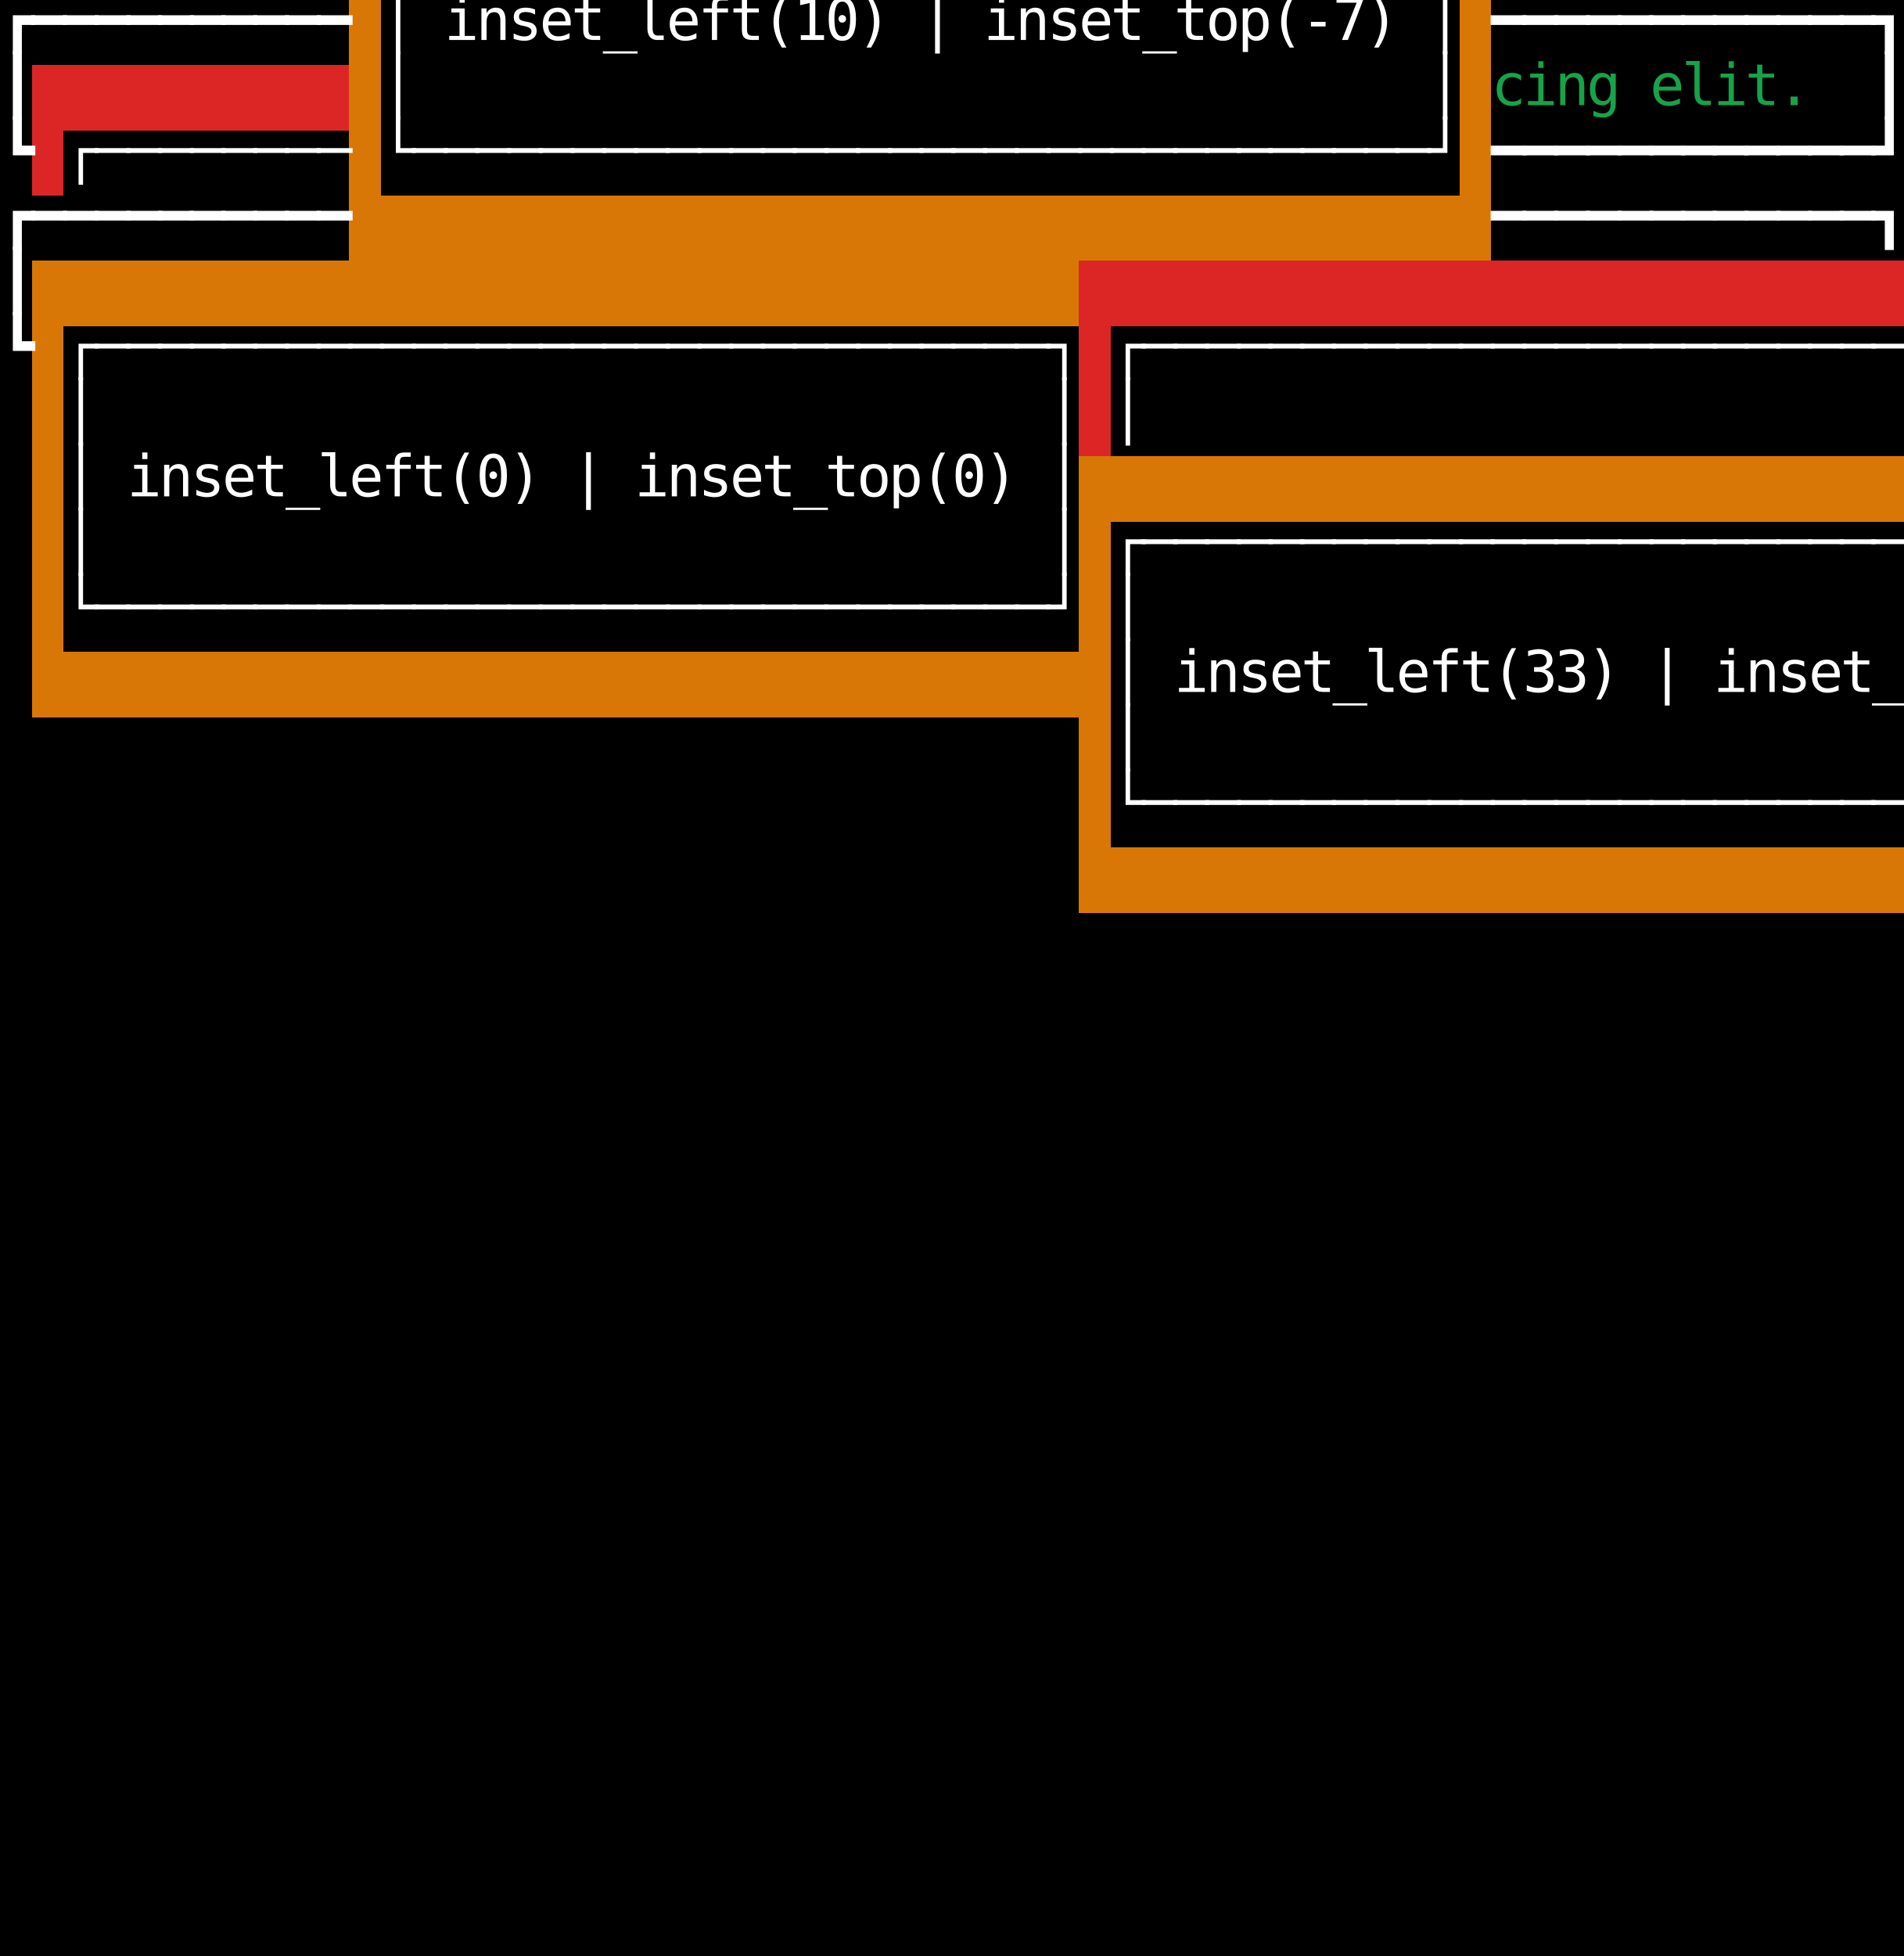
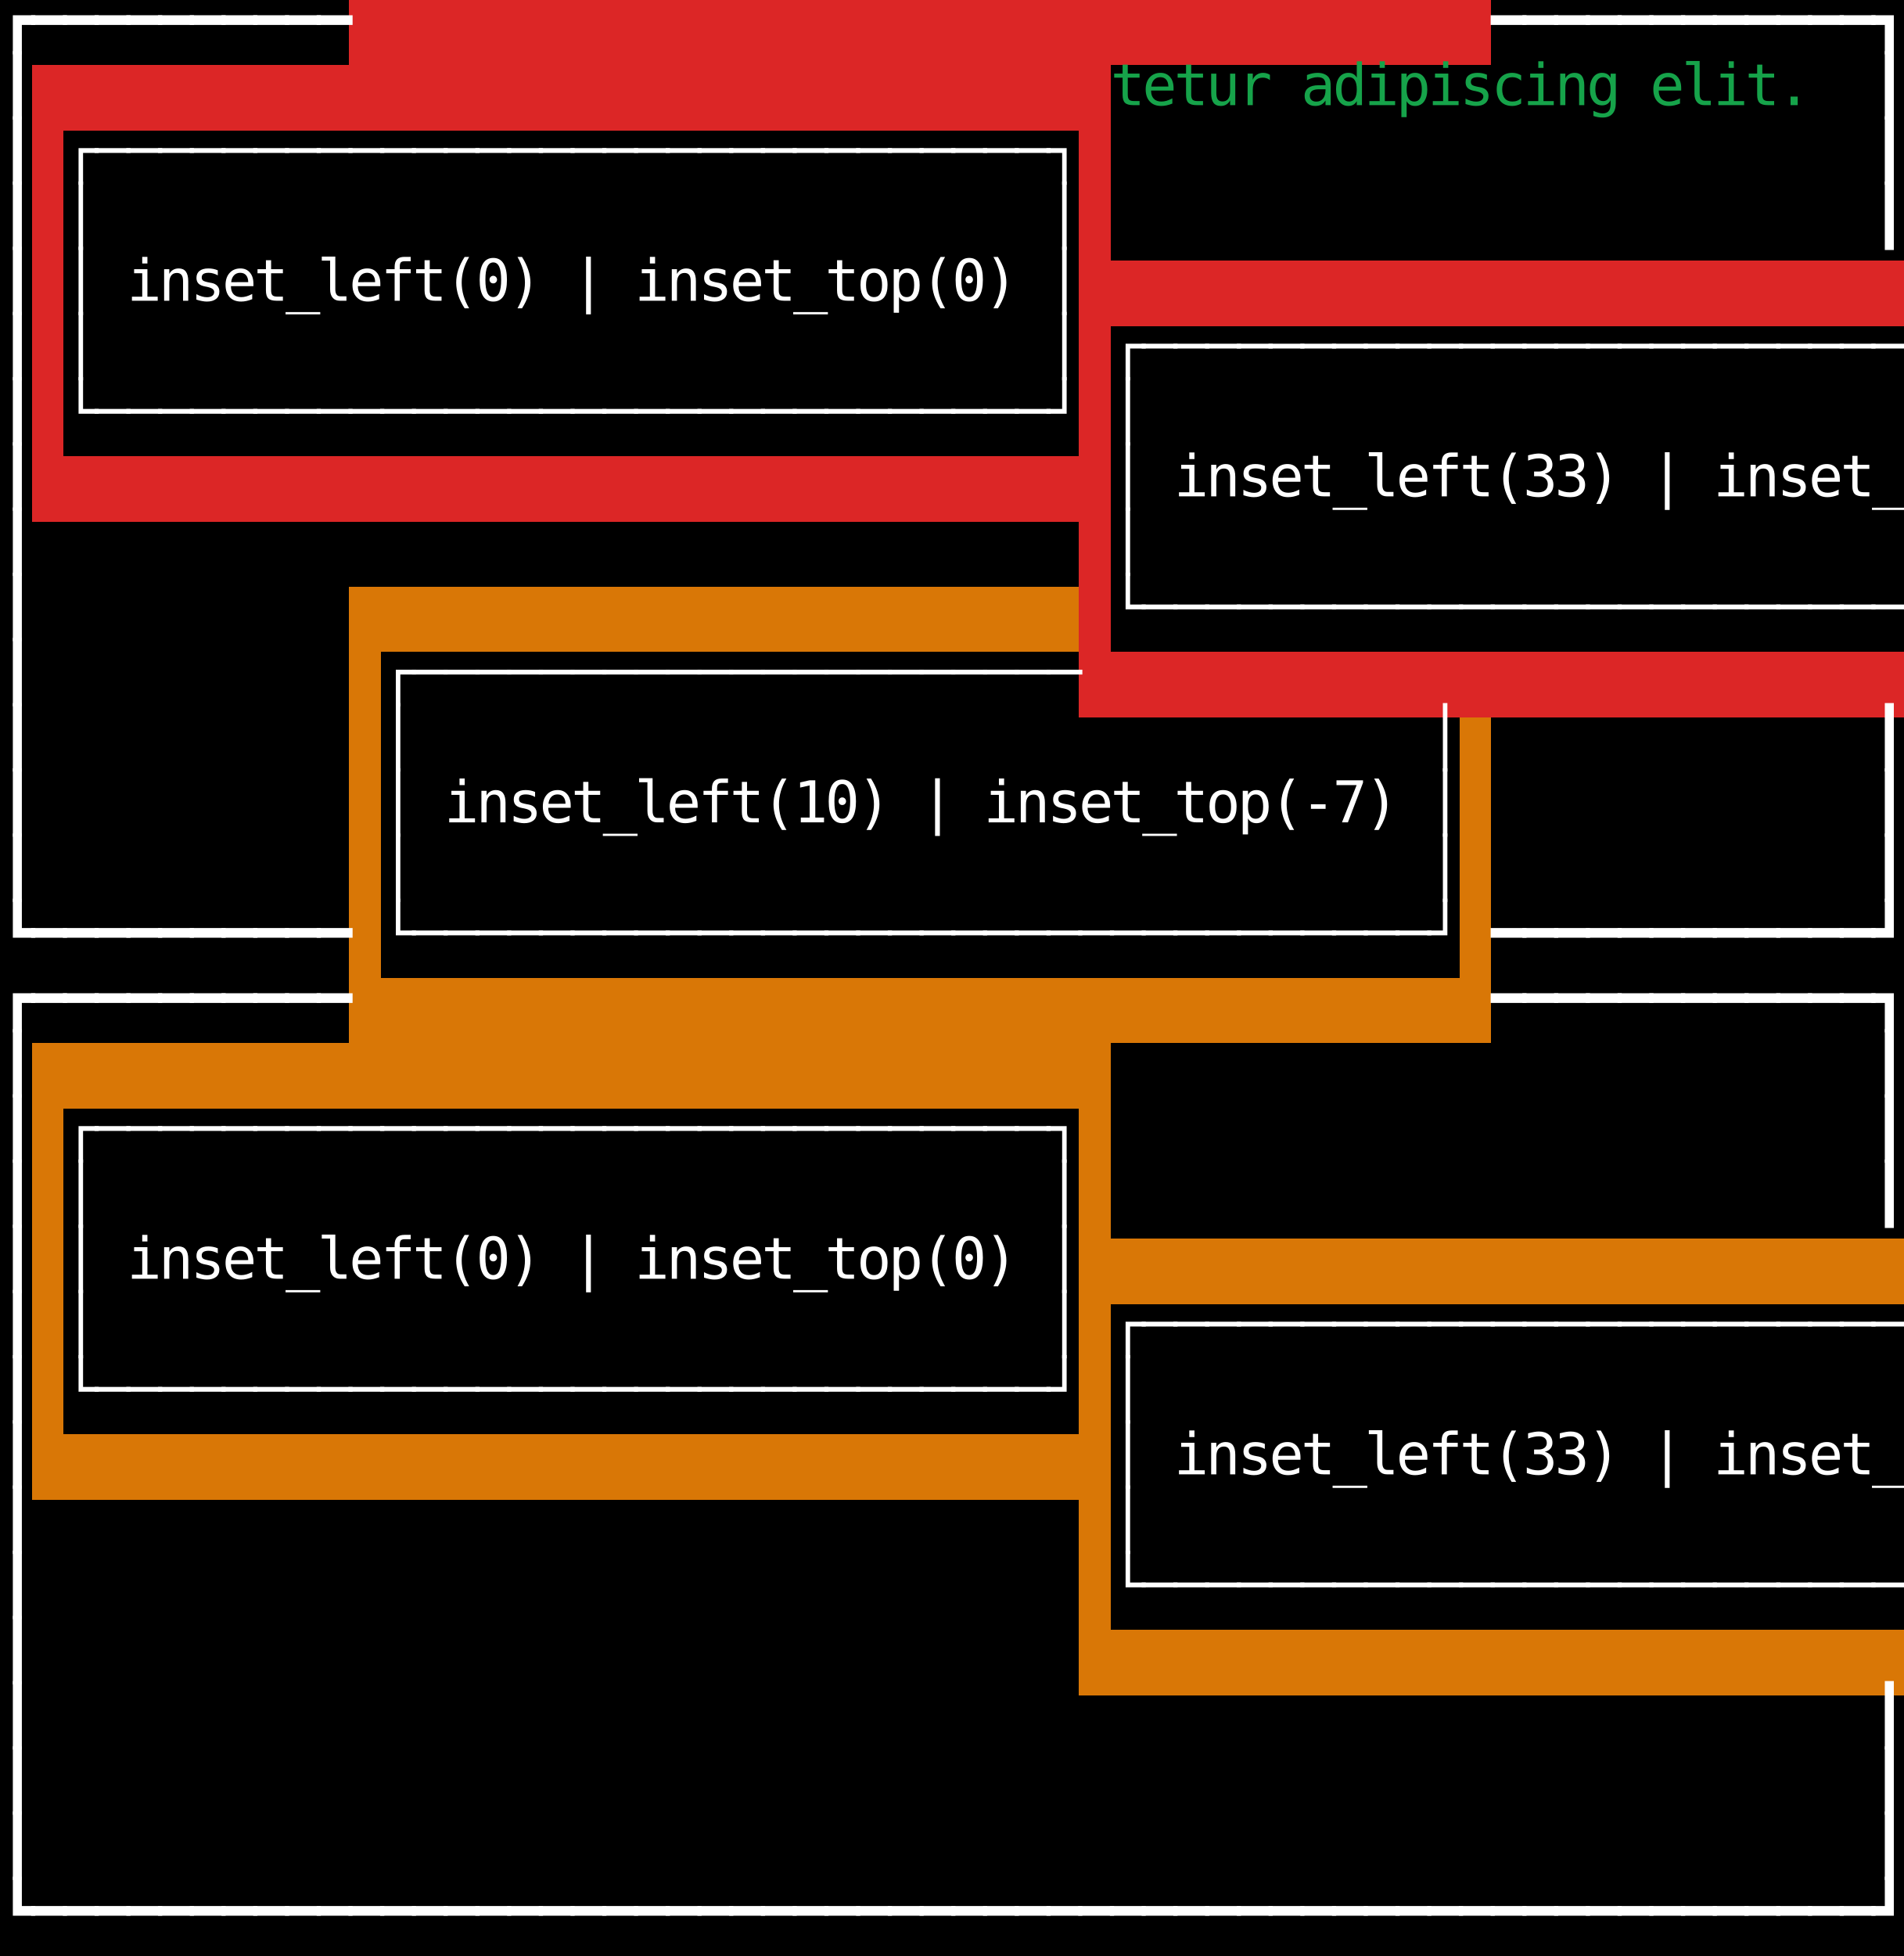
<svg xmlns="http://www.w3.org/2000/svg" width="33.00em" height="33.90em">
  <style>svg {
  dominant-baseline: hanging;
  font-size: 1rem;
}
</style>
  <g shape-rendering="crispEdges">
    <rect x="0.00em" y="0.00em" width="33.00em" height="33.90em" fill="#000000" />
    <rect x="0.00em" y="0.00em" width="6.05em" height="1.13em" fill="#000000" />
-     <rect x="6.05em" y="0.00em" width="0.55em" height="1.13em" fill="#d97706" />
-     <rect x="6.60em" y="0.00em" width="18.70em" height="1.13em" fill="#000000" />
-     <rect x="25.30em" y="0.00em" width="0.55em" height="1.13em" fill="#d97706" />
+     <rect x="6.05em" y="0.00em" width="19.80em" height="1.13em" fill="#dc2626" />
    <rect x="25.85em" y="0.00em" width="7.15em" height="1.13em" fill="#000000" />
    <rect x="0.00em" y="1.13em" width="0.55em" height="1.13em" fill="#000000" />
-     <rect x="0.55em" y="1.13em" width="5.50em" height="1.13em" fill="#dc2626" />
-     <rect x="6.05em" y="1.13em" width="0.55em" height="1.13em" fill="#d97706" />
-     <rect x="6.60em" y="1.13em" width="18.70em" height="1.13em" fill="#000000" />
-     <rect x="25.30em" y="1.13em" width="0.55em" height="1.13em" fill="#d97706" />
-     <rect x="25.85em" y="1.13em" width="7.15em" height="1.13em" fill="#000000" />
+     <rect x="0.55em" y="1.13em" width="18.70em" height="1.13em" fill="#dc2626" />
+     <rect x="19.25em" y="1.13em" width="13.75em" height="1.13em" fill="#000000" />
    <rect x="0.00em" y="2.26em" width="0.55em" height="1.13em" fill="#000000" />
    <rect x="0.55em" y="2.26em" width="0.55em" height="1.13em" fill="#dc2626" />
-     <rect x="1.10em" y="2.26em" width="4.95em" height="1.13em" fill="#000000" />
-     <rect x="6.05em" y="2.26em" width="0.55em" height="1.13em" fill="#d97706" />
-     <rect x="6.60em" y="2.26em" width="18.70em" height="1.13em" fill="#000000" />
-     <rect x="25.30em" y="2.26em" width="0.55em" height="1.13em" fill="#d97706" />
-     <rect x="25.85em" y="2.26em" width="7.15em" height="1.13em" fill="#000000" />
-     <rect x="0.00em" y="3.39em" width="6.05em" height="1.13em" fill="#000000" />
-     <rect x="6.05em" y="3.39em" width="19.80em" height="1.13em" fill="#d97706" />
-     <rect x="25.85em" y="3.39em" width="7.15em" height="1.13em" fill="#000000" />
+     <rect x="1.10em" y="2.26em" width="17.60em" height="1.13em" fill="#000000" />
+     <rect x="18.70em" y="2.26em" width="0.55em" height="1.13em" fill="#dc2626" />
+     <rect x="19.25em" y="2.26em" width="13.75em" height="1.13em" fill="#000000" />
+     <rect x="0.00em" y="3.39em" width="0.55em" height="1.13em" fill="#000000" />
+     <rect x="0.55em" y="3.39em" width="0.55em" height="1.13em" fill="#dc2626" />
+     <rect x="1.10em" y="3.39em" width="17.60em" height="1.13em" fill="#000000" />
+     <rect x="18.70em" y="3.39em" width="0.55em" height="1.13em" fill="#dc2626" />
+     <rect x="19.25em" y="3.39em" width="13.75em" height="1.13em" fill="#000000" />
    <rect x="0.00em" y="4.52em" width="0.55em" height="1.13em" fill="#000000" />
-     <rect x="0.55em" y="4.52em" width="18.15em" height="1.13em" fill="#d97706" />
+     <rect x="0.55em" y="4.52em" width="0.55em" height="1.13em" fill="#dc2626" />
+     <rect x="1.10em" y="4.52em" width="17.60em" height="1.13em" fill="#000000" />
    <rect x="18.70em" y="4.52em" width="14.30em" height="1.13em" fill="#dc2626" />
    <rect x="0.00em" y="5.65em" width="0.55em" height="1.13em" fill="#000000" />
-     <rect x="0.55em" y="5.65em" width="0.55em" height="1.13em" fill="#d97706" />
+     <rect x="0.55em" y="5.65em" width="0.55em" height="1.13em" fill="#dc2626" />
    <rect x="1.10em" y="5.65em" width="17.60em" height="1.13em" fill="#000000" />
    <rect x="18.70em" y="5.65em" width="0.55em" height="1.13em" fill="#dc2626" />
    <rect x="19.25em" y="5.65em" width="13.75em" height="1.13em" fill="#000000" />
    <rect x="0.00em" y="6.78em" width="0.55em" height="1.13em" fill="#000000" />
-     <rect x="0.55em" y="6.78em" width="0.55em" height="1.13em" fill="#d97706" />
+     <rect x="0.55em" y="6.78em" width="0.55em" height="1.13em" fill="#dc2626" />
    <rect x="1.10em" y="6.78em" width="17.60em" height="1.13em" fill="#000000" />
    <rect x="18.70em" y="6.78em" width="0.55em" height="1.13em" fill="#dc2626" />
    <rect x="19.25em" y="6.78em" width="13.75em" height="1.13em" fill="#000000" />
    <rect x="0.00em" y="7.91em" width="0.55em" height="1.13em" fill="#000000" />
-     <rect x="0.55em" y="7.91em" width="0.55em" height="1.13em" fill="#d97706" />
-     <rect x="1.10em" y="7.91em" width="17.60em" height="1.13em" fill="#000000" />
-     <rect x="18.70em" y="7.91em" width="14.30em" height="1.13em" fill="#d97706" />
-     <rect x="0.00em" y="9.04em" width="0.55em" height="1.13em" fill="#000000" />
-     <rect x="0.55em" y="9.04em" width="0.55em" height="1.13em" fill="#d97706" />
-     <rect x="1.10em" y="9.04em" width="17.60em" height="1.13em" fill="#000000" />
-     <rect x="18.70em" y="9.04em" width="0.55em" height="1.13em" fill="#d97706" />
+     <rect x="0.55em" y="7.91em" width="18.70em" height="1.13em" fill="#dc2626" />
+     <rect x="19.25em" y="7.91em" width="13.75em" height="1.13em" fill="#000000" />
+     <rect x="0.00em" y="9.04em" width="18.70em" height="1.13em" fill="#000000" />
+     <rect x="18.70em" y="9.04em" width="0.55em" height="1.13em" fill="#dc2626" />
    <rect x="19.25em" y="9.04em" width="13.75em" height="1.13em" fill="#000000" />
-     <rect x="0.00em" y="10.17em" width="0.55em" height="1.13em" fill="#000000" />
-     <rect x="0.55em" y="10.17em" width="0.55em" height="1.13em" fill="#d97706" />
-     <rect x="1.10em" y="10.17em" width="17.60em" height="1.13em" fill="#000000" />
-     <rect x="18.70em" y="10.17em" width="0.55em" height="1.13em" fill="#d97706" />
+     <rect x="0.00em" y="10.17em" width="6.05em" height="1.13em" fill="#000000" />
+     <rect x="6.05em" y="10.17em" width="12.65em" height="1.13em" fill="#d97706" />
+     <rect x="18.70em" y="10.17em" width="0.55em" height="1.13em" fill="#dc2626" />
    <rect x="19.25em" y="10.17em" width="13.75em" height="1.13em" fill="#000000" />
-     <rect x="0.00em" y="11.30em" width="0.55em" height="1.13em" fill="#000000" />
-     <rect x="0.55em" y="11.30em" width="18.70em" height="1.13em" fill="#d97706" />
-     <rect x="19.25em" y="11.30em" width="13.75em" height="1.13em" fill="#000000" />
-     <rect x="0.00em" y="12.43em" width="18.70em" height="1.13em" fill="#000000" />
-     <rect x="18.70em" y="12.43em" width="0.55em" height="1.13em" fill="#d97706" />
-     <rect x="19.25em" y="12.43em" width="13.75em" height="1.13em" fill="#000000" />
-     <rect x="0.00em" y="13.56em" width="18.70em" height="1.13em" fill="#000000" />
-     <rect x="18.70em" y="13.56em" width="0.55em" height="1.13em" fill="#d97706" />
-     <rect x="19.25em" y="13.56em" width="13.75em" height="1.13em" fill="#000000" />
-     <rect x="0.00em" y="14.69em" width="18.70em" height="1.13em" fill="#000000" />
-     <rect x="18.70em" y="14.69em" width="14.30em" height="1.13em" fill="#d97706" />
-     <rect x="0.00em" y="15.82em" width="33.00em" height="1.13em" fill="#000000" />
-     <rect x="0.00em" y="16.95em" width="33.00em" height="1.13em" fill="#000000" />
-     <rect x="0.00em" y="18.08em" width="33.00em" height="1.13em" fill="#000000" />
-     <rect x="0.00em" y="19.21em" width="33.00em" height="1.13em" fill="#000000" />
-     <rect x="0.00em" y="20.34em" width="33.00em" height="1.13em" fill="#000000" />
-     <rect x="0.00em" y="21.47em" width="33.00em" height="1.13em" fill="#000000" />
-     <rect x="0.00em" y="22.60em" width="33.00em" height="1.13em" fill="#000000" />
-     <rect x="0.00em" y="23.73em" width="33.00em" height="1.13em" fill="#000000" />
-     <rect x="0.00em" y="24.86em" width="33.00em" height="1.13em" fill="#000000" />
-     <rect x="0.00em" y="25.99em" width="33.00em" height="1.13em" fill="#000000" />
-     <rect x="0.00em" y="27.12em" width="33.00em" height="1.13em" fill="#000000" />
-     <rect x="0.00em" y="28.25em" width="33.00em" height="1.13em" fill="#000000" />
+     <rect x="0.00em" y="11.30em" width="6.05em" height="1.13em" fill="#000000" />
+     <rect x="6.05em" y="11.30em" width="0.55em" height="1.13em" fill="#d97706" />
+     <rect x="6.60em" y="11.30em" width="12.10em" height="1.13em" fill="#000000" />
+     <rect x="18.70em" y="11.30em" width="14.30em" height="1.13em" fill="#dc2626" />
+     <rect x="0.00em" y="12.43em" width="6.05em" height="1.13em" fill="#000000" />
+     <rect x="6.05em" y="12.43em" width="0.55em" height="1.13em" fill="#d97706" />
+     <rect x="6.60em" y="12.43em" width="18.70em" height="1.13em" fill="#000000" />
+     <rect x="25.30em" y="12.43em" width="0.55em" height="1.13em" fill="#d97706" />
+     <rect x="25.85em" y="12.43em" width="7.15em" height="1.13em" fill="#000000" />
+     <rect x="0.00em" y="13.56em" width="6.05em" height="1.13em" fill="#000000" />
+     <rect x="6.05em" y="13.56em" width="0.55em" height="1.13em" fill="#d97706" />
+     <rect x="6.60em" y="13.56em" width="18.70em" height="1.13em" fill="#000000" />
+     <rect x="25.30em" y="13.56em" width="0.55em" height="1.13em" fill="#d97706" />
+     <rect x="25.85em" y="13.56em" width="7.15em" height="1.13em" fill="#000000" />
+     <rect x="0.00em" y="14.69em" width="6.05em" height="1.13em" fill="#000000" />
+     <rect x="6.05em" y="14.69em" width="0.55em" height="1.13em" fill="#d97706" />
+     <rect x="6.60em" y="14.69em" width="18.70em" height="1.13em" fill="#000000" />
+     <rect x="25.30em" y="14.69em" width="0.55em" height="1.13em" fill="#d97706" />
+     <rect x="25.85em" y="14.69em" width="7.15em" height="1.13em" fill="#000000" />
+     <rect x="0.00em" y="15.82em" width="6.05em" height="1.13em" fill="#000000" />
+     <rect x="6.05em" y="15.82em" width="0.55em" height="1.13em" fill="#d97706" />
+     <rect x="6.60em" y="15.82em" width="18.70em" height="1.13em" fill="#000000" />
+     <rect x="25.30em" y="15.82em" width="0.55em" height="1.13em" fill="#d97706" />
+     <rect x="25.85em" y="15.82em" width="7.15em" height="1.13em" fill="#000000" />
+     <rect x="0.00em" y="16.95em" width="6.05em" height="1.13em" fill="#000000" />
+     <rect x="6.05em" y="16.95em" width="19.80em" height="1.13em" fill="#d97706" />
+     <rect x="25.85em" y="16.95em" width="7.15em" height="1.13em" fill="#000000" />
+     <rect x="0.00em" y="18.08em" width="0.55em" height="1.13em" fill="#000000" />
+     <rect x="0.55em" y="18.08em" width="18.70em" height="1.13em" fill="#d97706" />
+     <rect x="19.25em" y="18.08em" width="13.75em" height="1.13em" fill="#000000" />
+     <rect x="0.00em" y="19.21em" width="0.55em" height="1.13em" fill="#000000" />
+     <rect x="0.55em" y="19.21em" width="0.55em" height="1.13em" fill="#d97706" />
+     <rect x="1.10em" y="19.21em" width="17.60em" height="1.13em" fill="#000000" />
+     <rect x="18.70em" y="19.21em" width="0.55em" height="1.13em" fill="#d97706" />
+     <rect x="19.25em" y="19.21em" width="13.75em" height="1.13em" fill="#000000" />
+     <rect x="0.00em" y="20.34em" width="0.55em" height="1.13em" fill="#000000" />
+     <rect x="0.55em" y="20.34em" width="0.55em" height="1.13em" fill="#d97706" />
+     <rect x="1.10em" y="20.34em" width="17.60em" height="1.13em" fill="#000000" />
+     <rect x="18.70em" y="20.34em" width="0.55em" height="1.13em" fill="#d97706" />
+     <rect x="19.25em" y="20.34em" width="13.75em" height="1.13em" fill="#000000" />
+     <rect x="0.00em" y="21.47em" width="0.55em" height="1.13em" fill="#000000" />
+     <rect x="0.55em" y="21.47em" width="0.55em" height="1.13em" fill="#d97706" />
+     <rect x="1.10em" y="21.47em" width="17.60em" height="1.13em" fill="#000000" />
+     <rect x="18.70em" y="21.47em" width="14.30em" height="1.13em" fill="#d97706" />
+     <rect x="0.00em" y="22.60em" width="0.55em" height="1.13em" fill="#000000" />
+     <rect x="0.55em" y="22.60em" width="0.55em" height="1.13em" fill="#d97706" />
+     <rect x="1.10em" y="22.60em" width="17.60em" height="1.13em" fill="#000000" />
+     <rect x="18.70em" y="22.60em" width="0.55em" height="1.13em" fill="#d97706" />
+     <rect x="19.25em" y="22.60em" width="13.75em" height="1.13em" fill="#000000" />
+     <rect x="0.00em" y="23.73em" width="0.55em" height="1.13em" fill="#000000" />
+     <rect x="0.55em" y="23.73em" width="0.55em" height="1.13em" fill="#d97706" />
+     <rect x="1.10em" y="23.73em" width="17.60em" height="1.13em" fill="#000000" />
+     <rect x="18.70em" y="23.73em" width="0.55em" height="1.13em" fill="#d97706" />
+     <rect x="19.25em" y="23.73em" width="13.75em" height="1.13em" fill="#000000" />
+     <rect x="0.00em" y="24.86em" width="0.55em" height="1.13em" fill="#000000" />
+     <rect x="0.55em" y="24.86em" width="18.70em" height="1.13em" fill="#d97706" />
+     <rect x="19.25em" y="24.86em" width="13.75em" height="1.13em" fill="#000000" />
+     <rect x="0.00em" y="25.99em" width="18.70em" height="1.13em" fill="#000000" />
+     <rect x="18.70em" y="25.99em" width="0.55em" height="1.13em" fill="#d97706" />
+     <rect x="19.25em" y="25.99em" width="13.75em" height="1.13em" fill="#000000" />
+     <rect x="0.00em" y="27.12em" width="18.70em" height="1.13em" fill="#000000" />
+     <rect x="18.70em" y="27.12em" width="0.55em" height="1.13em" fill="#d97706" />
+     <rect x="19.25em" y="27.12em" width="13.75em" height="1.13em" fill="#000000" />
+     <rect x="0.00em" y="28.25em" width="18.70em" height="1.13em" fill="#000000" />
+     <rect x="18.70em" y="28.25em" width="14.30em" height="1.13em" fill="#d97706" />
    <rect x="0.00em" y="29.38em" width="33.00em" height="1.13em" fill="#000000" />
    <rect x="0.00em" y="30.51em" width="33.00em" height="1.13em" fill="#000000" />
    <rect x="0.00em" y="31.64em" width="33.00em" height="1.13em" fill="#000000" />
    <rect x="0.00em" y="32.77em" width="33.00em" height="1.13em" fill="#000000" />
  </g>
  <text fill="#ffffff" font-family="monospace">
    <tspan y="0.00em">
      <tspan x="0.00em">┏</tspan>
      <tspan x="0.55em">━</tspan>
      <tspan x="1.10em">━</tspan>
      <tspan x="1.65em">━</tspan>
      <tspan x="2.20em">━</tspan>
      <tspan x="2.75em">━</tspan>
      <tspan x="3.30em">━</tspan>
      <tspan x="3.85em">━</tspan>
      <tspan x="4.40em">━</tspan>
      <tspan x="4.95em">━</tspan>
      <tspan x="5.50em">━</tspan>
+       <tspan x="25.85em">━</tspan>
+       <tspan x="26.40em">━</tspan>
+       <tspan x="26.95em">━</tspan>
+       <tspan x="27.50em">━</tspan>
+       <tspan x="28.05em">━</tspan>
+       <tspan x="28.60em">━</tspan>
+       <tspan x="29.15em">━</tspan>
+       <tspan x="29.70em">━</tspan>
+       <tspan x="30.25em">━</tspan>
+       <tspan x="30.80em">━</tspan>
+       <tspan x="31.35em">━</tspan>
+       <tspan x="31.90em">━</tspan>
+       <tspan x="32.45em">┓</tspan>
+     </tspan>
+     <tspan y="1.13em">
+       <tspan x="0.00em">┃</tspan>
+       <tspan x="19.25em" fill="#16a34a">t</tspan>
+       <tspan x="19.80em" fill="#16a34a">e</tspan>
+       <tspan x="20.35em" fill="#16a34a">t</tspan>
+       <tspan x="20.90em" fill="#16a34a">u</tspan>
+       <tspan x="21.45em" fill="#16a34a">r</tspan>
+       <tspan x="22.55em" fill="#16a34a">a</tspan>
+       <tspan x="23.10em" fill="#16a34a">d</tspan>
+       <tspan x="23.65em" fill="#16a34a">i</tspan>
+       <tspan x="24.20em" fill="#16a34a">p</tspan>
+       <tspan x="24.75em" fill="#16a34a">i</tspan>
+       <tspan x="25.30em" fill="#16a34a">s</tspan>
+       <tspan x="25.85em" fill="#16a34a">c</tspan>
+       <tspan x="26.40em" fill="#16a34a">i</tspan>
+       <tspan x="26.95em" fill="#16a34a">n</tspan>
+       <tspan x="27.50em" fill="#16a34a">g</tspan>
+       <tspan x="28.60em" fill="#16a34a">e</tspan>
+       <tspan x="29.15em" fill="#16a34a">l</tspan>
+       <tspan x="29.70em" fill="#16a34a">i</tspan>
+       <tspan x="30.25em" fill="#16a34a">t</tspan>
+       <tspan x="30.80em" fill="#16a34a">.</tspan>
+       <tspan x="32.45em">┃</tspan>
+     </tspan>
+     <tspan y="2.26em">
+       <tspan x="0.00em">┃</tspan>
+       <tspan x="1.10em">┌</tspan>
+       <tspan x="1.65em">─</tspan>
+       <tspan x="2.20em">─</tspan>
+       <tspan x="2.75em">─</tspan>
+       <tspan x="3.30em">─</tspan>
+       <tspan x="3.85em">─</tspan>
+       <tspan x="4.40em">─</tspan>
+       <tspan x="4.95em">─</tspan>
+       <tspan x="5.50em">─</tspan>
+       <tspan x="6.05em">─</tspan>
+       <tspan x="6.60em">─</tspan>
+       <tspan x="7.15em">─</tspan>
+       <tspan x="7.70em">─</tspan>
+       <tspan x="8.25em">─</tspan>
+       <tspan x="8.80em">─</tspan>
+       <tspan x="9.35em">─</tspan>
+       <tspan x="9.90em">─</tspan>
+       <tspan x="10.45em">─</tspan>
+       <tspan x="11.00em">─</tspan>
+       <tspan x="11.55em">─</tspan>
+       <tspan x="12.10em">─</tspan>
+       <tspan x="12.65em">─</tspan>
+       <tspan x="13.20em">─</tspan>
+       <tspan x="13.75em">─</tspan>
+       <tspan x="14.30em">─</tspan>
+       <tspan x="14.85em">─</tspan>
+       <tspan x="15.40em">─</tspan>
+       <tspan x="15.95em">─</tspan>
+       <tspan x="16.50em">─</tspan>
+       <tspan x="17.05em">─</tspan>
+       <tspan x="17.60em">─</tspan>
+       <tspan x="18.15em">┐</tspan>
+       <tspan x="32.45em">┃</tspan>
+     </tspan>
+     <tspan y="3.39em">
+       <tspan x="0.00em">┃</tspan>
+       <tspan x="1.10em">│</tspan>
+       <tspan x="18.15em">│</tspan>
+       <tspan x="32.45em">┃</tspan>
+     </tspan>
+     <tspan y="4.52em">
+       <tspan x="0.00em">┃</tspan>
+       <tspan x="1.10em">│</tspan>
+       <tspan x="2.20em">i</tspan>
+       <tspan x="2.75em">n</tspan>
+       <tspan x="3.30em">s</tspan>
+       <tspan x="3.85em">e</tspan>
+       <tspan x="4.40em">t</tspan>
+       <tspan x="4.95em">_</tspan>
+       <tspan x="5.50em">l</tspan>
+       <tspan x="6.05em">e</tspan>
+       <tspan x="6.60em">f</tspan>
+       <tspan x="7.15em">t</tspan>
+       <tspan x="7.70em">(</tspan>
+       <tspan x="8.25em">0</tspan>
+       <tspan x="8.80em">)</tspan>
+       <tspan x="9.90em">|</tspan>
+       <tspan x="11.00em">i</tspan>
+       <tspan x="11.55em">n</tspan>
+       <tspan x="12.10em">s</tspan>
+       <tspan x="12.65em">e</tspan>
+       <tspan x="13.20em">t</tspan>
+       <tspan x="13.75em">_</tspan>
+       <tspan x="14.30em">t</tspan>
+       <tspan x="14.85em">o</tspan>
+       <tspan x="15.40em">p</tspan>
+       <tspan x="15.95em">(</tspan>
+       <tspan x="16.50em">0</tspan>
+       <tspan x="17.05em">)</tspan>
+       <tspan x="18.15em">│</tspan>
+     </tspan>
+     <tspan y="5.65em">
+       <tspan x="0.00em">┃</tspan>
+       <tspan x="1.10em">│</tspan>
+       <tspan x="18.15em">│</tspan>
+       <tspan x="19.25em">┌</tspan>
+       <tspan x="19.80em">─</tspan>
+       <tspan x="20.35em">─</tspan>
+       <tspan x="20.90em">─</tspan>
+       <tspan x="21.45em">─</tspan>
+       <tspan x="22.00em">─</tspan>
+       <tspan x="22.55em">─</tspan>
+       <tspan x="23.10em">─</tspan>
+       <tspan x="23.65em">─</tspan>
+       <tspan x="24.20em">─</tspan>
+       <tspan x="24.75em">─</tspan>
+       <tspan x="25.30em">─</tspan>
+       <tspan x="25.85em">─</tspan>
+       <tspan x="26.40em">─</tspan>
+       <tspan x="26.95em">─</tspan>
+       <tspan x="27.50em">─</tspan>
+       <tspan x="28.05em">─</tspan>
+       <tspan x="28.60em">─</tspan>
+       <tspan x="29.15em">─</tspan>
+       <tspan x="29.70em">─</tspan>
+       <tspan x="30.25em">─</tspan>
+       <tspan x="30.80em">─</tspan>
+       <tspan x="31.35em">─</tspan>
+       <tspan x="31.90em">─</tspan>
+       <tspan x="32.45em">─</tspan>
+     </tspan>
+     <tspan y="6.78em">
+       <tspan x="0.00em">┃</tspan>
+       <tspan x="1.10em">└</tspan>
+       <tspan x="1.65em">─</tspan>
+       <tspan x="2.20em">─</tspan>
+       <tspan x="2.75em">─</tspan>
+       <tspan x="3.30em">─</tspan>
+       <tspan x="3.85em">─</tspan>
+       <tspan x="4.40em">─</tspan>
+       <tspan x="4.95em">─</tspan>
+       <tspan x="5.50em">─</tspan>
+       <tspan x="6.05em">─</tspan>
+       <tspan x="6.60em">─</tspan>
+       <tspan x="7.15em">─</tspan>
+       <tspan x="7.70em">─</tspan>
+       <tspan x="8.25em">─</tspan>
+       <tspan x="8.80em">─</tspan>
+       <tspan x="9.35em">─</tspan>
+       <tspan x="9.90em">─</tspan>
+       <tspan x="10.45em">─</tspan>
+       <tspan x="11.00em">─</tspan>
+       <tspan x="11.55em">─</tspan>
+       <tspan x="12.10em">─</tspan>
+       <tspan x="12.65em">─</tspan>
+       <tspan x="13.20em">─</tspan>
+       <tspan x="13.75em">─</tspan>
+       <tspan x="14.30em">─</tspan>
+       <tspan x="14.85em">─</tspan>
+       <tspan x="15.40em">─</tspan>
+       <tspan x="15.95em">─</tspan>
+       <tspan x="16.50em">─</tspan>
+       <tspan x="17.05em">─</tspan>
+       <tspan x="17.60em">─</tspan>
+       <tspan x="18.15em">┘</tspan>
+       <tspan x="19.25em">│</tspan>
+     </tspan>
+     <tspan y="7.91em">
+       <tspan x="0.00em">┃</tspan>
+       <tspan x="19.25em">│</tspan>
+       <tspan x="20.35em">i</tspan>
+       <tspan x="20.90em">n</tspan>
+       <tspan x="21.45em">s</tspan>
+       <tspan x="22.00em">e</tspan>
+       <tspan x="22.55em">t</tspan>
+       <tspan x="23.10em">_</tspan>
+       <tspan x="23.65em">l</tspan>
+       <tspan x="24.20em">e</tspan>
+       <tspan x="24.75em">f</tspan>
+       <tspan x="25.30em">t</tspan>
+       <tspan x="25.85em">(</tspan>
+       <tspan x="26.40em">3</tspan>
+       <tspan x="26.95em">3</tspan>
+       <tspan x="27.50em">)</tspan>
+       <tspan x="28.60em">|</tspan>
+       <tspan x="29.70em">i</tspan>
+       <tspan x="30.25em">n</tspan>
+       <tspan x="30.80em">s</tspan>
+       <tspan x="31.35em">e</tspan>
+       <tspan x="31.90em">t</tspan>
+       <tspan x="32.45em">_</tspan>
+     </tspan>
+     <tspan y="9.04em">
+       <tspan x="0.00em">┃</tspan>
+       <tspan x="19.25em">│</tspan>
+     </tspan>
+     <tspan y="10.17em">
+       <tspan x="0.00em">┃</tspan>
+       <tspan x="19.25em">└</tspan>
+       <tspan x="19.80em">─</tspan>
+       <tspan x="20.35em">─</tspan>
+       <tspan x="20.90em">─</tspan>
+       <tspan x="21.45em">─</tspan>
+       <tspan x="22.00em">─</tspan>
+       <tspan x="22.55em">─</tspan>
+       <tspan x="23.10em">─</tspan>
+       <tspan x="23.65em">─</tspan>
+       <tspan x="24.20em">─</tspan>
+       <tspan x="24.75em">─</tspan>
+       <tspan x="25.30em">─</tspan>
+       <tspan x="25.85em">─</tspan>
+       <tspan x="26.40em">─</tspan>
+       <tspan x="26.95em">─</tspan>
+       <tspan x="27.50em">─</tspan>
+       <tspan x="28.05em">─</tspan>
+       <tspan x="28.60em">─</tspan>
+       <tspan x="29.15em">─</tspan>
+       <tspan x="29.70em">─</tspan>
+       <tspan x="30.25em">─</tspan>
+       <tspan x="30.80em">─</tspan>
+       <tspan x="31.35em">─</tspan>
+       <tspan x="31.90em">─</tspan>
+       <tspan x="32.45em">─</tspan>
+     </tspan>
+     <tspan y="11.30em">
+       <tspan x="0.00em">┃</tspan>
+       <tspan x="6.60em">┌</tspan>
+       <tspan x="7.15em">─</tspan>
+       <tspan x="7.70em">─</tspan>
+       <tspan x="8.25em">─</tspan>
+       <tspan x="8.80em">─</tspan>
+       <tspan x="9.35em">─</tspan>
+       <tspan x="9.90em">─</tspan>
+       <tspan x="10.45em">─</tspan>
+       <tspan x="11.00em">─</tspan>
+       <tspan x="11.55em">─</tspan>
+       <tspan x="12.10em">─</tspan>
+       <tspan x="12.65em">─</tspan>
+       <tspan x="13.20em">─</tspan>
+       <tspan x="13.75em">─</tspan>
+       <tspan x="14.30em">─</tspan>
+       <tspan x="14.85em">─</tspan>
+       <tspan x="15.40em">─</tspan>
+       <tspan x="15.95em">─</tspan>
+       <tspan x="16.50em">─</tspan>
+       <tspan x="17.05em">─</tspan>
+       <tspan x="17.60em">─</tspan>
+       <tspan x="18.15em">─</tspan>
+     </tspan>
+     <tspan y="12.43em">
+       <tspan x="0.00em">┃</tspan>
+       <tspan x="6.60em">│</tspan>
+       <tspan x="24.75em">│</tspan>
+       <tspan x="32.45em">┃</tspan>
+     </tspan>
+     <tspan y="13.56em">
+       <tspan x="0.00em">┃</tspan>
      <tspan x="6.60em">│</tspan>
      <tspan x="7.70em">i</tspan>
      <tspan x="8.25em">n</tspan>
      <tspan x="8.80em">s</tspan>
      <tspan x="9.35em">e</tspan>
      <tspan x="9.90em">t</tspan>
      <tspan x="10.45em">_</tspan>
      <tspan x="11.00em">l</tspan>
      <tspan x="11.55em">e</tspan>
      <tspan x="12.10em">f</tspan>
      <tspan x="12.65em">t</tspan>
      <tspan x="13.20em">(</tspan>
      <tspan x="13.75em">1</tspan>
      <tspan x="14.30em">0</tspan>
      <tspan x="14.85em">)</tspan>
      <tspan x="15.95em">|</tspan>
      <tspan x="17.05em">i</tspan>
      <tspan x="17.60em">n</tspan>
      <tspan x="18.15em">s</tspan>
      <tspan x="18.70em">e</tspan>
      <tspan x="19.25em">t</tspan>
      <tspan x="19.80em">_</tspan>
      <tspan x="20.35em">t</tspan>
      <tspan x="20.90em">o</tspan>
      <tspan x="21.45em">p</tspan>
      <tspan x="22.00em">(</tspan>
      <tspan x="22.55em">-</tspan>
      <tspan x="23.10em">7</tspan>
      <tspan x="23.65em">)</tspan>
      <tspan x="24.75em">│</tspan>
-       <tspan x="25.85em">━</tspan>
-       <tspan x="26.40em">━</tspan>
-       <tspan x="26.95em">━</tspan>
-       <tspan x="27.50em">━</tspan>
-       <tspan x="28.05em">━</tspan>
-       <tspan x="28.60em">━</tspan>
-       <tspan x="29.15em">━</tspan>
-       <tspan x="29.70em">━</tspan>
-       <tspan x="30.25em">━</tspan>
-       <tspan x="30.80em">━</tspan>
-       <tspan x="31.35em">━</tspan>
-       <tspan x="31.90em">━</tspan>
-       <tspan x="32.45em">┓</tspan>
-     </tspan>
-     <tspan y="1.13em">
+       <tspan x="32.45em">┃</tspan>
+     </tspan>
+     <tspan y="14.69em">
      <tspan x="0.00em">┃</tspan>
      <tspan x="6.60em">│</tspan>
      <tspan x="24.75em">│</tspan>
-       <tspan x="25.85em" fill="#16a34a">c</tspan>
-       <tspan x="26.40em" fill="#16a34a">i</tspan>
-       <tspan x="26.95em" fill="#16a34a">n</tspan>
-       <tspan x="27.50em" fill="#16a34a">g</tspan>
-       <tspan x="28.60em" fill="#16a34a">e</tspan>
-       <tspan x="29.15em" fill="#16a34a">l</tspan>
-       <tspan x="29.70em" fill="#16a34a">i</tspan>
-       <tspan x="30.25em" fill="#16a34a">t</tspan>
-       <tspan x="30.80em" fill="#16a34a">.</tspan>
-       <tspan x="32.45em">┃</tspan>
-     </tspan>
-     <tspan y="2.26em">
+       <tspan x="32.45em">┃</tspan>
+     </tspan>
+     <tspan y="15.82em">
      <tspan x="0.00em">┗</tspan>
-       <tspan x="1.10em">┌</tspan>
-       <tspan x="1.65em">─</tspan>
-       <tspan x="2.20em">─</tspan>
-       <tspan x="2.75em">─</tspan>
-       <tspan x="3.30em">─</tspan>
-       <tspan x="3.85em">─</tspan>
-       <tspan x="4.40em">─</tspan>
-       <tspan x="4.95em">─</tspan>
-       <tspan x="5.50em">─</tspan>
+       <tspan x="0.55em">━</tspan>
+       <tspan x="1.10em">━</tspan>
+       <tspan x="1.65em">━</tspan>
+       <tspan x="2.20em">━</tspan>
+       <tspan x="2.75em">━</tspan>
+       <tspan x="3.30em">━</tspan>
+       <tspan x="3.85em">━</tspan>
+       <tspan x="4.40em">━</tspan>
+       <tspan x="4.95em">━</tspan>
+       <tspan x="5.50em">━</tspan>
      <tspan x="6.60em">└</tspan>
      <tspan x="7.15em">─</tspan>
      <tspan x="7.70em">─</tspan>
      <tspan x="8.25em">─</tspan>
      <tspan x="8.80em">─</tspan>
      <tspan x="9.35em">─</tspan>
      <tspan x="9.90em">─</tspan>
      <tspan x="10.45em">─</tspan>
      <tspan x="11.00em">─</tspan>
      <tspan x="11.55em">─</tspan>
      <tspan x="12.10em">─</tspan>
      <tspan x="12.65em">─</tspan>
      <tspan x="13.20em">─</tspan>
      <tspan x="13.75em">─</tspan>
      <tspan x="14.30em">─</tspan>
      <tspan x="14.85em">─</tspan>
      <tspan x="15.40em">─</tspan>
      <tspan x="15.95em">─</tspan>
      <tspan x="16.50em">─</tspan>
      <tspan x="17.05em">─</tspan>
      <tspan x="17.60em">─</tspan>
      <tspan x="18.15em">─</tspan>
      <tspan x="18.70em">─</tspan>
      <tspan x="19.25em">─</tspan>
      <tspan x="19.80em">─</tspan>
      <tspan x="20.35em">─</tspan>
      <tspan x="20.90em">─</tspan>
      <tspan x="21.45em">─</tspan>
      <tspan x="22.00em">─</tspan>
      <tspan x="22.55em">─</tspan>
      <tspan x="23.10em">─</tspan>
      <tspan x="23.65em">─</tspan>
      <tspan x="24.20em">─</tspan>
      <tspan x="24.75em">┘</tspan>
      <tspan x="25.85em">━</tspan>
      <tspan x="26.40em">━</tspan>
      <tspan x="26.95em">━</tspan>
      <tspan x="27.50em">━</tspan>
      <tspan x="28.05em">━</tspan>
      <tspan x="28.60em">━</tspan>
      <tspan x="29.15em">━</tspan>
      <tspan x="29.70em">━</tspan>
      <tspan x="30.25em">━</tspan>
      <tspan x="30.80em">━</tspan>
      <tspan x="31.35em">━</tspan>
      <tspan x="31.90em">━</tspan>
      <tspan x="32.45em">┛</tspan>
    </tspan>
-     <tspan y="3.39em">
+     <tspan y="16.95em">
      <tspan x="0.00em">┏</tspan>
      <tspan x="0.55em">━</tspan>
      <tspan x="1.10em">━</tspan>
      <tspan x="1.65em">━</tspan>
      <tspan x="2.20em">━</tspan>
      <tspan x="2.75em">━</tspan>
      <tspan x="3.30em">━</tspan>
      <tspan x="3.85em">━</tspan>
      <tspan x="4.40em">━</tspan>
      <tspan x="4.95em">━</tspan>
      <tspan x="5.50em">━</tspan>
      <tspan x="25.85em">━</tspan>
      <tspan x="26.40em">━</tspan>
      <tspan x="26.95em">━</tspan>
      <tspan x="27.50em">━</tspan>
      <tspan x="28.05em">━</tspan>
      <tspan x="28.60em">━</tspan>
      <tspan x="29.15em">━</tspan>
      <tspan x="29.70em">━</tspan>
      <tspan x="30.25em">━</tspan>
      <tspan x="30.80em">━</tspan>
      <tspan x="31.35em">━</tspan>
      <tspan x="31.90em">━</tspan>
      <tspan x="32.45em">┓</tspan>
    </tspan>
-     <tspan y="4.52em">
-       <tspan x="0.00em">┃</tspan>
-     </tspan>
-     <tspan y="5.65em">
-       <tspan x="0.00em">┗</tspan>
+     <tspan y="18.08em">
+       <tspan x="0.00em">┃</tspan>
+       <tspan x="32.45em">┃</tspan>
+     </tspan>
+     <tspan y="19.21em">
+       <tspan x="0.00em">┃</tspan>
      <tspan x="1.10em">┌</tspan>
      <tspan x="1.65em">─</tspan>
      <tspan x="2.20em">─</tspan>
      <tspan x="2.75em">─</tspan>
      <tspan x="3.30em">─</tspan>
      <tspan x="3.85em">─</tspan>
      <tspan x="4.40em">─</tspan>
      <tspan x="4.95em">─</tspan>
      <tspan x="5.50em">─</tspan>
      <tspan x="6.05em">─</tspan>
      <tspan x="6.60em">─</tspan>
      <tspan x="7.15em">─</tspan>
      <tspan x="7.70em">─</tspan>
      <tspan x="8.25em">─</tspan>
      <tspan x="8.80em">─</tspan>
      <tspan x="9.35em">─</tspan>
      <tspan x="9.90em">─</tspan>
      <tspan x="10.45em">─</tspan>
      <tspan x="11.00em">─</tspan>
      <tspan x="11.55em">─</tspan>
      <tspan x="12.10em">─</tspan>
      <tspan x="12.65em">─</tspan>
      <tspan x="13.20em">─</tspan>
      <tspan x="13.75em">─</tspan>
      <tspan x="14.30em">─</tspan>
      <tspan x="14.85em">─</tspan>
      <tspan x="15.40em">─</tspan>
      <tspan x="15.95em">─</tspan>
      <tspan x="16.50em">─</tspan>
      <tspan x="17.05em">─</tspan>
      <tspan x="17.60em">─</tspan>
      <tspan x="18.15em">┐</tspan>
-       <tspan x="19.25em">┌</tspan>
-       <tspan x="19.80em">─</tspan>
-       <tspan x="20.35em">─</tspan>
-       <tspan x="20.90em">─</tspan>
-       <tspan x="21.45em">─</tspan>
-       <tspan x="22.00em">─</tspan>
-       <tspan x="22.55em">─</tspan>
-       <tspan x="23.10em">─</tspan>
-       <tspan x="23.65em">─</tspan>
-       <tspan x="24.20em">─</tspan>
-       <tspan x="24.75em">─</tspan>
-       <tspan x="25.30em">─</tspan>
-       <tspan x="25.85em">─</tspan>
-       <tspan x="26.40em">─</tspan>
-       <tspan x="26.95em">─</tspan>
-       <tspan x="27.50em">─</tspan>
-       <tspan x="28.05em">─</tspan>
-       <tspan x="28.60em">─</tspan>
-       <tspan x="29.15em">─</tspan>
-       <tspan x="29.70em">─</tspan>
-       <tspan x="30.25em">─</tspan>
-       <tspan x="30.80em">─</tspan>
-       <tspan x="31.35em">─</tspan>
-       <tspan x="31.90em">─</tspan>
-       <tspan x="32.45em">─</tspan>
-     </tspan>
-     <tspan y="6.78em">
+       <tspan x="32.45em">┃</tspan>
+     </tspan>
+     <tspan y="20.34em">
+       <tspan x="0.00em">┃</tspan>
      <tspan x="1.10em">│</tspan>
      <tspan x="18.15em">│</tspan>
-       <tspan x="19.25em">│</tspan>
-     </tspan>
-     <tspan y="7.91em">
+       <tspan x="32.45em">┃</tspan>
+     </tspan>
+     <tspan y="21.47em">
+       <tspan x="0.00em">┃</tspan>
      <tspan x="1.10em">│</tspan>
      <tspan x="2.20em">i</tspan>
      <tspan x="2.75em">n</tspan>
      <tspan x="3.30em">s</tspan>
      <tspan x="3.85em">e</tspan>
      <tspan x="4.40em">t</tspan>
      <tspan x="4.95em">_</tspan>
      <tspan x="5.50em">l</tspan>
      <tspan x="6.05em">e</tspan>
      <tspan x="6.60em">f</tspan>
      <tspan x="7.15em">t</tspan>
      <tspan x="7.70em">(</tspan>
      <tspan x="8.25em">0</tspan>
      <tspan x="8.80em">)</tspan>
      <tspan x="9.90em">|</tspan>
      <tspan x="11.00em">i</tspan>
      <tspan x="11.55em">n</tspan>
      <tspan x="12.10em">s</tspan>
      <tspan x="12.65em">e</tspan>
      <tspan x="13.20em">t</tspan>
      <tspan x="13.75em">_</tspan>
      <tspan x="14.30em">t</tspan>
      <tspan x="14.85em">o</tspan>
      <tspan x="15.40em">p</tspan>
      <tspan x="15.95em">(</tspan>
      <tspan x="16.50em">0</tspan>
      <tspan x="17.05em">)</tspan>
      <tspan x="18.15em">│</tspan>
    </tspan>
-     <tspan y="9.04em">
+     <tspan y="22.60em">
+       <tspan x="0.00em">┃</tspan>
      <tspan x="1.10em">│</tspan>
      <tspan x="18.15em">│</tspan>
      <tspan x="19.25em">┌</tspan>
      <tspan x="19.80em">─</tspan>
      <tspan x="20.35em">─</tspan>
      <tspan x="20.90em">─</tspan>
      <tspan x="21.45em">─</tspan>
      <tspan x="22.00em">─</tspan>
      <tspan x="22.55em">─</tspan>
      <tspan x="23.10em">─</tspan>
      <tspan x="23.65em">─</tspan>
      <tspan x="24.20em">─</tspan>
      <tspan x="24.75em">─</tspan>
      <tspan x="25.30em">─</tspan>
      <tspan x="25.85em">─</tspan>
      <tspan x="26.40em">─</tspan>
      <tspan x="26.95em">─</tspan>
      <tspan x="27.50em">─</tspan>
      <tspan x="28.05em">─</tspan>
      <tspan x="28.60em">─</tspan>
      <tspan x="29.15em">─</tspan>
      <tspan x="29.70em">─</tspan>
      <tspan x="30.25em">─</tspan>
      <tspan x="30.80em">─</tspan>
      <tspan x="31.35em">─</tspan>
      <tspan x="31.90em">─</tspan>
      <tspan x="32.45em">─</tspan>
    </tspan>
-     <tspan y="10.17em">
+     <tspan y="23.73em">
+       <tspan x="0.00em">┃</tspan>
      <tspan x="1.10em">└</tspan>
      <tspan x="1.65em">─</tspan>
      <tspan x="2.20em">─</tspan>
      <tspan x="2.75em">─</tspan>
      <tspan x="3.30em">─</tspan>
      <tspan x="3.85em">─</tspan>
      <tspan x="4.40em">─</tspan>
      <tspan x="4.95em">─</tspan>
      <tspan x="5.50em">─</tspan>
      <tspan x="6.05em">─</tspan>
      <tspan x="6.60em">─</tspan>
      <tspan x="7.15em">─</tspan>
      <tspan x="7.70em">─</tspan>
      <tspan x="8.25em">─</tspan>
      <tspan x="8.80em">─</tspan>
      <tspan x="9.35em">─</tspan>
      <tspan x="9.90em">─</tspan>
      <tspan x="10.45em">─</tspan>
      <tspan x="11.00em">─</tspan>
      <tspan x="11.55em">─</tspan>
      <tspan x="12.10em">─</tspan>
      <tspan x="12.65em">─</tspan>
      <tspan x="13.20em">─</tspan>
      <tspan x="13.75em">─</tspan>
      <tspan x="14.30em">─</tspan>
      <tspan x="14.85em">─</tspan>
      <tspan x="15.40em">─</tspan>
      <tspan x="15.95em">─</tspan>
      <tspan x="16.50em">─</tspan>
      <tspan x="17.05em">─</tspan>
      <tspan x="17.60em">─</tspan>
      <tspan x="18.15em">┘</tspan>
      <tspan x="19.25em">│</tspan>
    </tspan>
-     <tspan y="11.30em">
+     <tspan y="24.86em">
+       <tspan x="0.00em">┃</tspan>
      <tspan x="19.25em">│</tspan>
      <tspan x="20.35em">i</tspan>
      <tspan x="20.90em">n</tspan>
      <tspan x="21.45em">s</tspan>
      <tspan x="22.00em">e</tspan>
      <tspan x="22.55em">t</tspan>
      <tspan x="23.10em">_</tspan>
      <tspan x="23.65em">l</tspan>
      <tspan x="24.20em">e</tspan>
      <tspan x="24.75em">f</tspan>
      <tspan x="25.30em">t</tspan>
      <tspan x="25.85em">(</tspan>
      <tspan x="26.40em">3</tspan>
      <tspan x="26.95em">3</tspan>
      <tspan x="27.50em">)</tspan>
      <tspan x="28.60em">|</tspan>
      <tspan x="29.70em">i</tspan>
      <tspan x="30.25em">n</tspan>
      <tspan x="30.80em">s</tspan>
      <tspan x="31.35em">e</tspan>
      <tspan x="31.90em">t</tspan>
      <tspan x="32.45em">_</tspan>
    </tspan>
-     <tspan y="12.43em">
+     <tspan y="25.99em">
+       <tspan x="0.00em">┃</tspan>
      <tspan x="19.25em">│</tspan>
    </tspan>
-     <tspan y="13.56em">
+     <tspan y="27.12em">
+       <tspan x="0.00em">┃</tspan>
      <tspan x="19.25em">└</tspan>
      <tspan x="19.80em">─</tspan>
      <tspan x="20.35em">─</tspan>
      <tspan x="20.90em">─</tspan>
      <tspan x="21.45em">─</tspan>
      <tspan x="22.00em">─</tspan>
      <tspan x="22.55em">─</tspan>
      <tspan x="23.10em">─</tspan>
      <tspan x="23.65em">─</tspan>
      <tspan x="24.20em">─</tspan>
      <tspan x="24.75em">─</tspan>
      <tspan x="25.30em">─</tspan>
      <tspan x="25.85em">─</tspan>
      <tspan x="26.40em">─</tspan>
      <tspan x="26.95em">─</tspan>
      <tspan x="27.50em">─</tspan>
      <tspan x="28.05em">─</tspan>
      <tspan x="28.60em">─</tspan>
      <tspan x="29.15em">─</tspan>
      <tspan x="29.70em">─</tspan>
      <tspan x="30.25em">─</tspan>
      <tspan x="30.80em">─</tspan>
      <tspan x="31.35em">─</tspan>
      <tspan x="31.90em">─</tspan>
      <tspan x="32.45em">─</tspan>
    </tspan>
-     <tspan y="14.69em" />
-     <tspan y="15.82em" />
-     <tspan y="16.95em" />
-     <tspan y="18.08em" />
-     <tspan y="19.21em" />
-     <tspan y="20.34em" />
-     <tspan y="21.47em" />
-     <tspan y="22.60em" />
-     <tspan y="23.73em" />
-     <tspan y="24.86em" />
-     <tspan y="25.99em" />
-     <tspan y="27.12em" />
-     <tspan y="28.25em" />
-     <tspan y="29.38em" />
-     <tspan y="30.51em" />
-     <tspan y="31.64em" />
-     <tspan y="32.77em" />
+     <tspan y="28.25em">
+       <tspan x="0.00em">┃</tspan>
+     </tspan>
+     <tspan y="29.38em">
+       <tspan x="0.00em">┃</tspan>
+       <tspan x="32.45em">┃</tspan>
+     </tspan>
+     <tspan y="30.51em">
+       <tspan x="0.00em">┃</tspan>
+       <tspan x="32.45em">┃</tspan>
+     </tspan>
+     <tspan y="31.64em">
+       <tspan x="0.00em">┃</tspan>
+       <tspan x="32.45em">┃</tspan>
+     </tspan>
+     <tspan y="32.77em">
+       <tspan x="0.00em">┗</tspan>
+       <tspan x="0.55em">━</tspan>
+       <tspan x="1.10em">━</tspan>
+       <tspan x="1.65em">━</tspan>
+       <tspan x="2.20em">━</tspan>
+       <tspan x="2.75em">━</tspan>
+       <tspan x="3.30em">━</tspan>
+       <tspan x="3.85em">━</tspan>
+       <tspan x="4.40em">━</tspan>
+       <tspan x="4.95em">━</tspan>
+       <tspan x="5.50em">━</tspan>
+       <tspan x="6.05em">━</tspan>
+       <tspan x="6.60em">━</tspan>
+       <tspan x="7.15em">━</tspan>
+       <tspan x="7.70em">━</tspan>
+       <tspan x="8.25em">━</tspan>
+       <tspan x="8.80em">━</tspan>
+       <tspan x="9.35em">━</tspan>
+       <tspan x="9.90em">━</tspan>
+       <tspan x="10.45em">━</tspan>
+       <tspan x="11.00em">━</tspan>
+       <tspan x="11.55em">━</tspan>
+       <tspan x="12.10em">━</tspan>
+       <tspan x="12.65em">━</tspan>
+       <tspan x="13.20em">━</tspan>
+       <tspan x="13.75em">━</tspan>
+       <tspan x="14.30em">━</tspan>
+       <tspan x="14.85em">━</tspan>
+       <tspan x="15.40em">━</tspan>
+       <tspan x="15.95em">━</tspan>
+       <tspan x="16.50em">━</tspan>
+       <tspan x="17.05em">━</tspan>
+       <tspan x="17.60em">━</tspan>
+       <tspan x="18.15em">━</tspan>
+       <tspan x="18.70em">━</tspan>
+       <tspan x="19.25em">━</tspan>
+       <tspan x="19.80em">━</tspan>
+       <tspan x="20.35em">━</tspan>
+       <tspan x="20.90em">━</tspan>
+       <tspan x="21.45em">━</tspan>
+       <tspan x="22.00em">━</tspan>
+       <tspan x="22.55em">━</tspan>
+       <tspan x="23.10em">━</tspan>
+       <tspan x="23.65em">━</tspan>
+       <tspan x="24.20em">━</tspan>
+       <tspan x="24.75em">━</tspan>
+       <tspan x="25.30em">━</tspan>
+       <tspan x="25.85em">━</tspan>
+       <tspan x="26.40em">━</tspan>
+       <tspan x="26.95em">━</tspan>
+       <tspan x="27.50em">━</tspan>
+       <tspan x="28.05em">━</tspan>
+       <tspan x="28.60em">━</tspan>
+       <tspan x="29.15em">━</tspan>
+       <tspan x="29.70em">━</tspan>
+       <tspan x="30.25em">━</tspan>
+       <tspan x="30.80em">━</tspan>
+       <tspan x="31.35em">━</tspan>
+       <tspan x="31.90em">━</tspan>
+       <tspan x="32.45em">┛</tspan>
+     </tspan>
  </text>
</svg>
